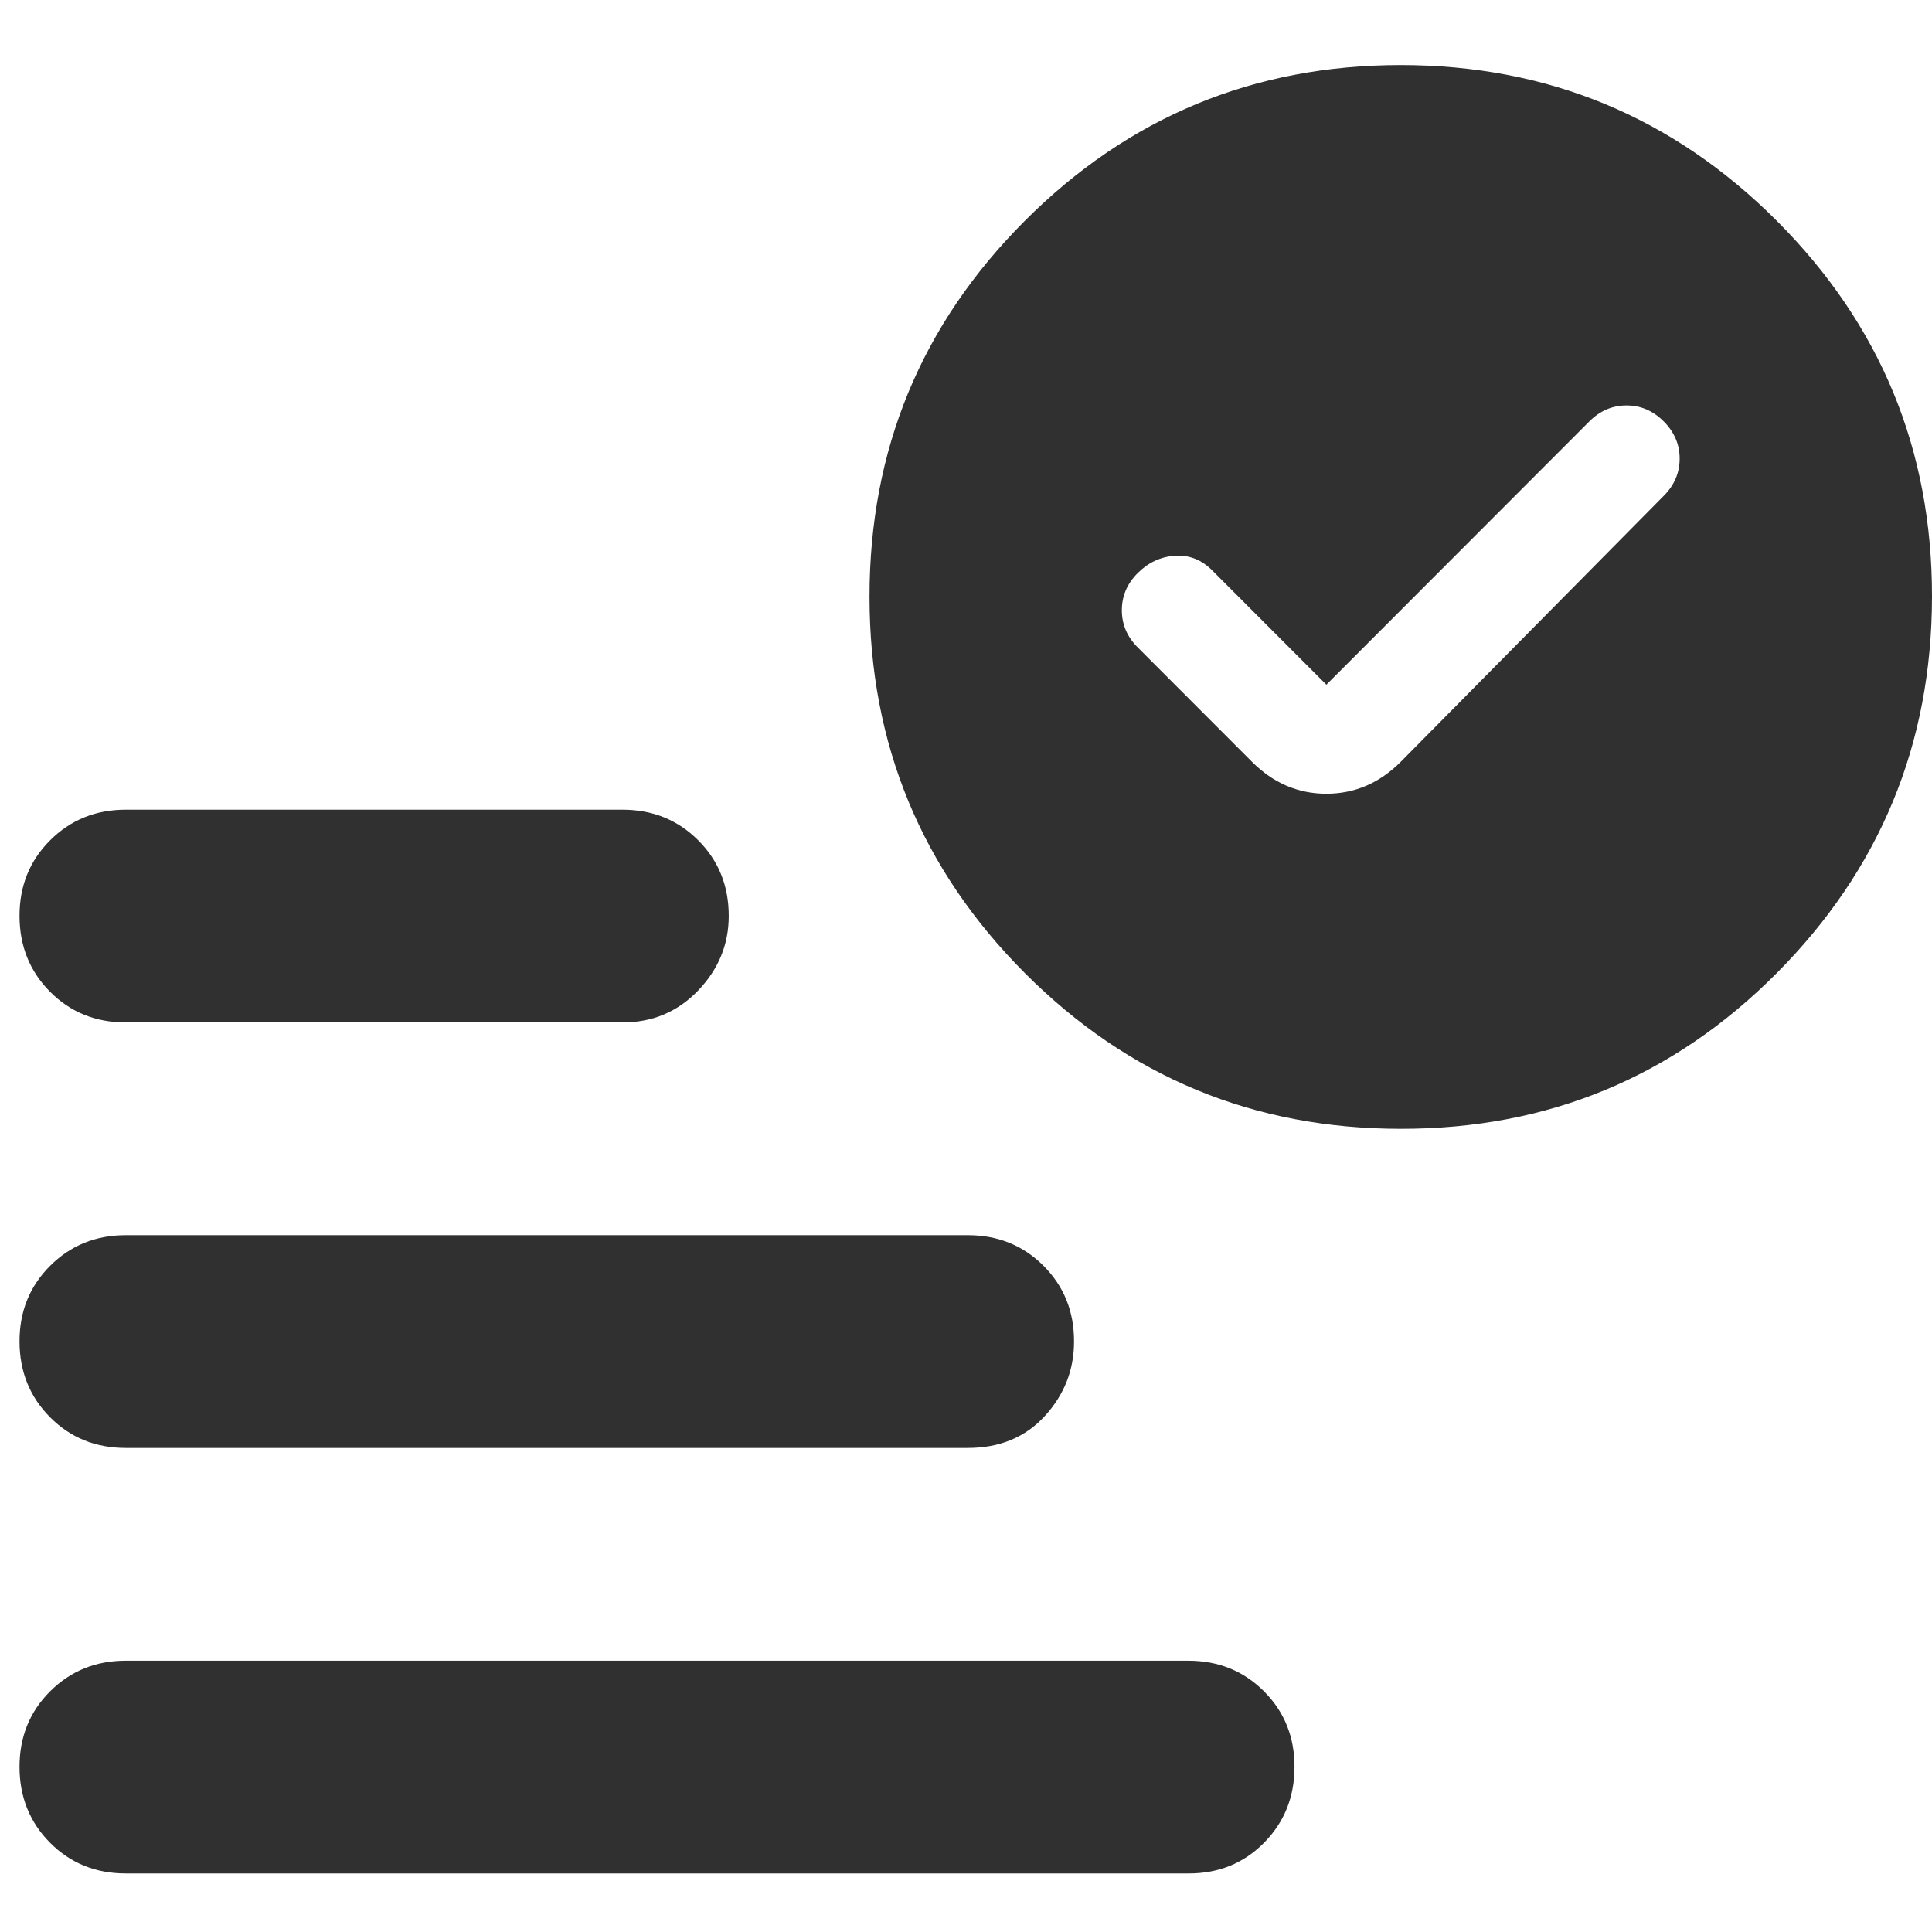
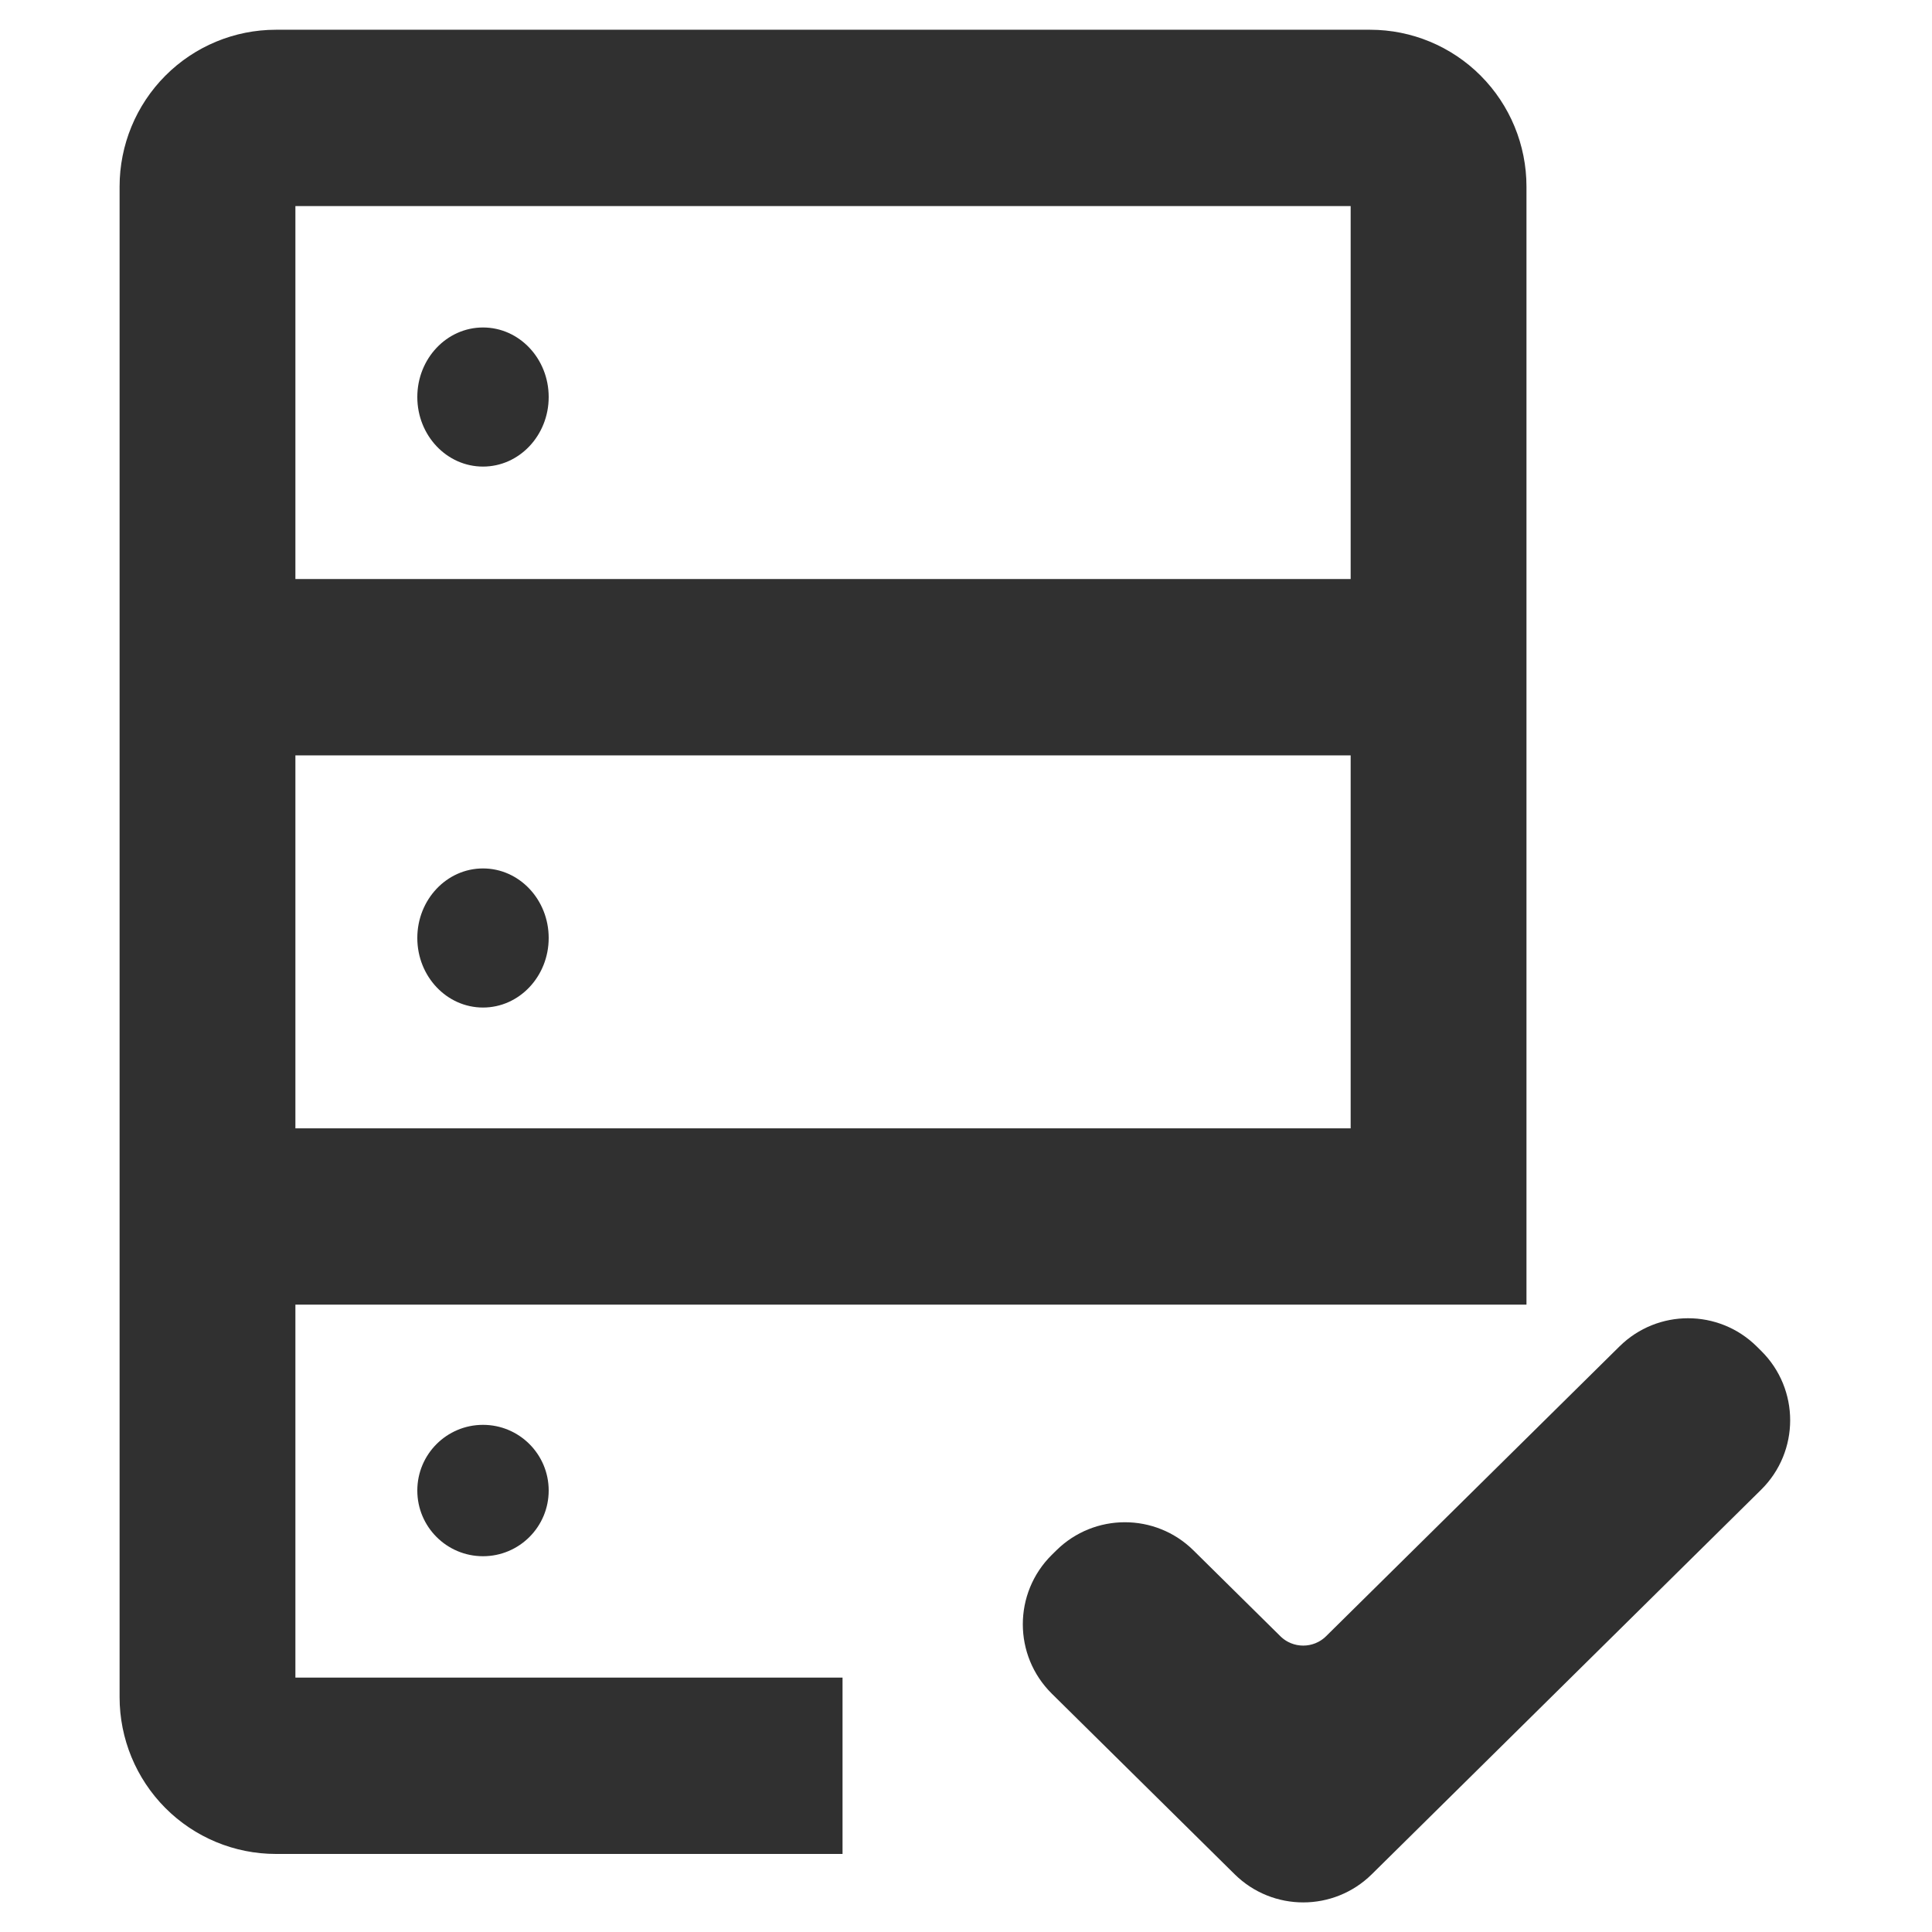
<svg xmlns="http://www.w3.org/2000/svg" width="297" height="297" viewBox="0 0 297 297" fill="none">
-   <path d="M203.9 105.256L186.342 87.676C184.708 86.041 182.803 85.294 180.625 85.436C178.447 85.578 176.542 86.461 174.908 88.085C173.275 89.71 172.458 91.618 172.458 93.809C172.458 96 173.275 97.908 174.908 99.532L192.467 117.112C195.733 120.382 199.544 122.018 203.9 122.018C208.256 122.018 212.067 120.382 215.333 117.112L255.758 76.229C257.392 74.594 258.208 72.686 258.208 70.506C258.208 68.325 257.392 66.418 255.758 64.782C254.125 63.147 252.219 62.329 250.042 62.329C247.864 62.329 245.958 63.147 244.325 64.782L203.9 105.256ZM19.333 288C14.706 288 10.829 286.43 7.704 283.29C4.579 280.15 3.011 276.269 3 271.647C2.989 267.024 4.557 263.143 7.704 260.004C10.851 256.864 14.727 255.294 19.333 255.294H182.667C187.294 255.294 191.176 256.864 194.312 260.004C197.448 263.143 199.011 267.024 199 271.647C198.989 276.269 197.421 280.156 194.296 283.306C191.171 286.457 187.294 288.022 182.667 288H19.333ZM215.333 173.529C192.739 173.529 173.482 165.554 157.562 149.605C141.643 133.655 133.678 114.375 133.667 91.765C133.656 69.154 141.621 49.874 157.562 33.924C173.504 17.975 192.761 10 215.333 10C237.906 10 257.168 17.975 273.121 33.924C289.073 49.874 297.033 69.154 297 91.765C296.967 114.375 289.002 133.661 273.104 149.621C257.206 165.582 237.949 173.551 215.333 173.529ZM19.333 157.176C14.706 157.176 10.829 155.606 7.704 152.467C4.579 149.327 3.011 145.446 3 140.823C2.989 136.201 4.557 132.32 7.704 129.18C10.851 126.04 14.727 124.47 19.333 124.47H95.692C100.319 124.47 104.201 126.04 107.337 129.18C110.473 132.32 112.036 136.201 112.025 140.823C112.025 145.184 110.457 149 107.321 152.27C104.185 155.541 100.309 157.176 95.692 157.176H19.333ZM19.333 222.588C14.706 222.588 10.829 221.018 7.704 217.878C4.579 214.739 3.011 210.858 3 206.235C2.989 201.613 4.557 197.732 7.704 194.592C10.851 191.452 14.727 189.882 19.333 189.882H148.775C153.403 189.882 157.285 191.452 160.421 194.592C163.557 197.732 165.119 201.613 165.108 206.235C165.108 210.596 163.611 214.412 160.617 217.682C157.622 220.953 153.675 222.588 148.775 222.588H19.333Z" fill="#303030" />
+   <path d="M250.721 208.755C255.589 203.947 263.419 203.947 268.288 208.755L268.98 209.439C273.935 214.333 273.935 222.333 268.98 227.227L209.124 286.345C204.255 291.153 196.425 291.153 191.557 286.345L163.451 258.586C158.496 253.692 158.496 245.693 163.451 240.799L164.144 240.115C169.012 235.307 176.842 235.307 181.711 240.115L195.069 253.309C197.991 256.194 202.689 256.194 205.61 253.309L250.721 208.755Z" fill="#303030" stroke="#303030" stroke-width="5" />
+   <path d="M74.25 71.726C79.827 71.726 84.348 66.939 84.348 61.034C84.348 55.129 79.827 50.342 74.25 50.342C68.673 50.342 64.152 55.129 64.152 61.034C64.152 66.939 68.673 71.726 74.25 71.726Z" fill="#303030" />
+   <path d="M74.25 154.886C79.827 154.886 84.348 150.099 84.348 144.194C84.348 138.289 79.827 133.502 74.25 133.502C68.673 133.502 64.152 138.289 64.152 144.194C64.152 150.099 68.673 154.886 74.25 154.886Z" fill="#303030" />
+   <path d="M74.25 239.233C79.827 239.233 84.348 234.712 84.348 229.135C84.348 223.558 79.827 219.037 74.25 219.037C68.673 219.037 64.152 223.558 64.152 229.135C64.152 234.712 68.673 239.233 74.25 239.233Z" fill="#303030" />
+   <path d="M210.632 6.073C216.608 6.073 222.339 8.457 226.563 12.697C230.787 16.938 233.16 22.688 233.16 28.683V199.062H43.911V259.392H128.021V283.501H42.411C36.435 283.501 30.704 281.118 26.48 276.877C22.256 272.636 19.884 266.886 19.884 260.892V28.683C19.884 22.688 22.256 16.938 26.48 12.697C30.704 8.457 36.435 6.073 42.411 6.073H210.632ZM43.911 174.952H209.132V114.622H43.911V174.952ZM43.911 90.513H209.132V30.183H43.911V90.513Z" fill="#303030" stroke="#303030" stroke-width="3" />
</svg>
